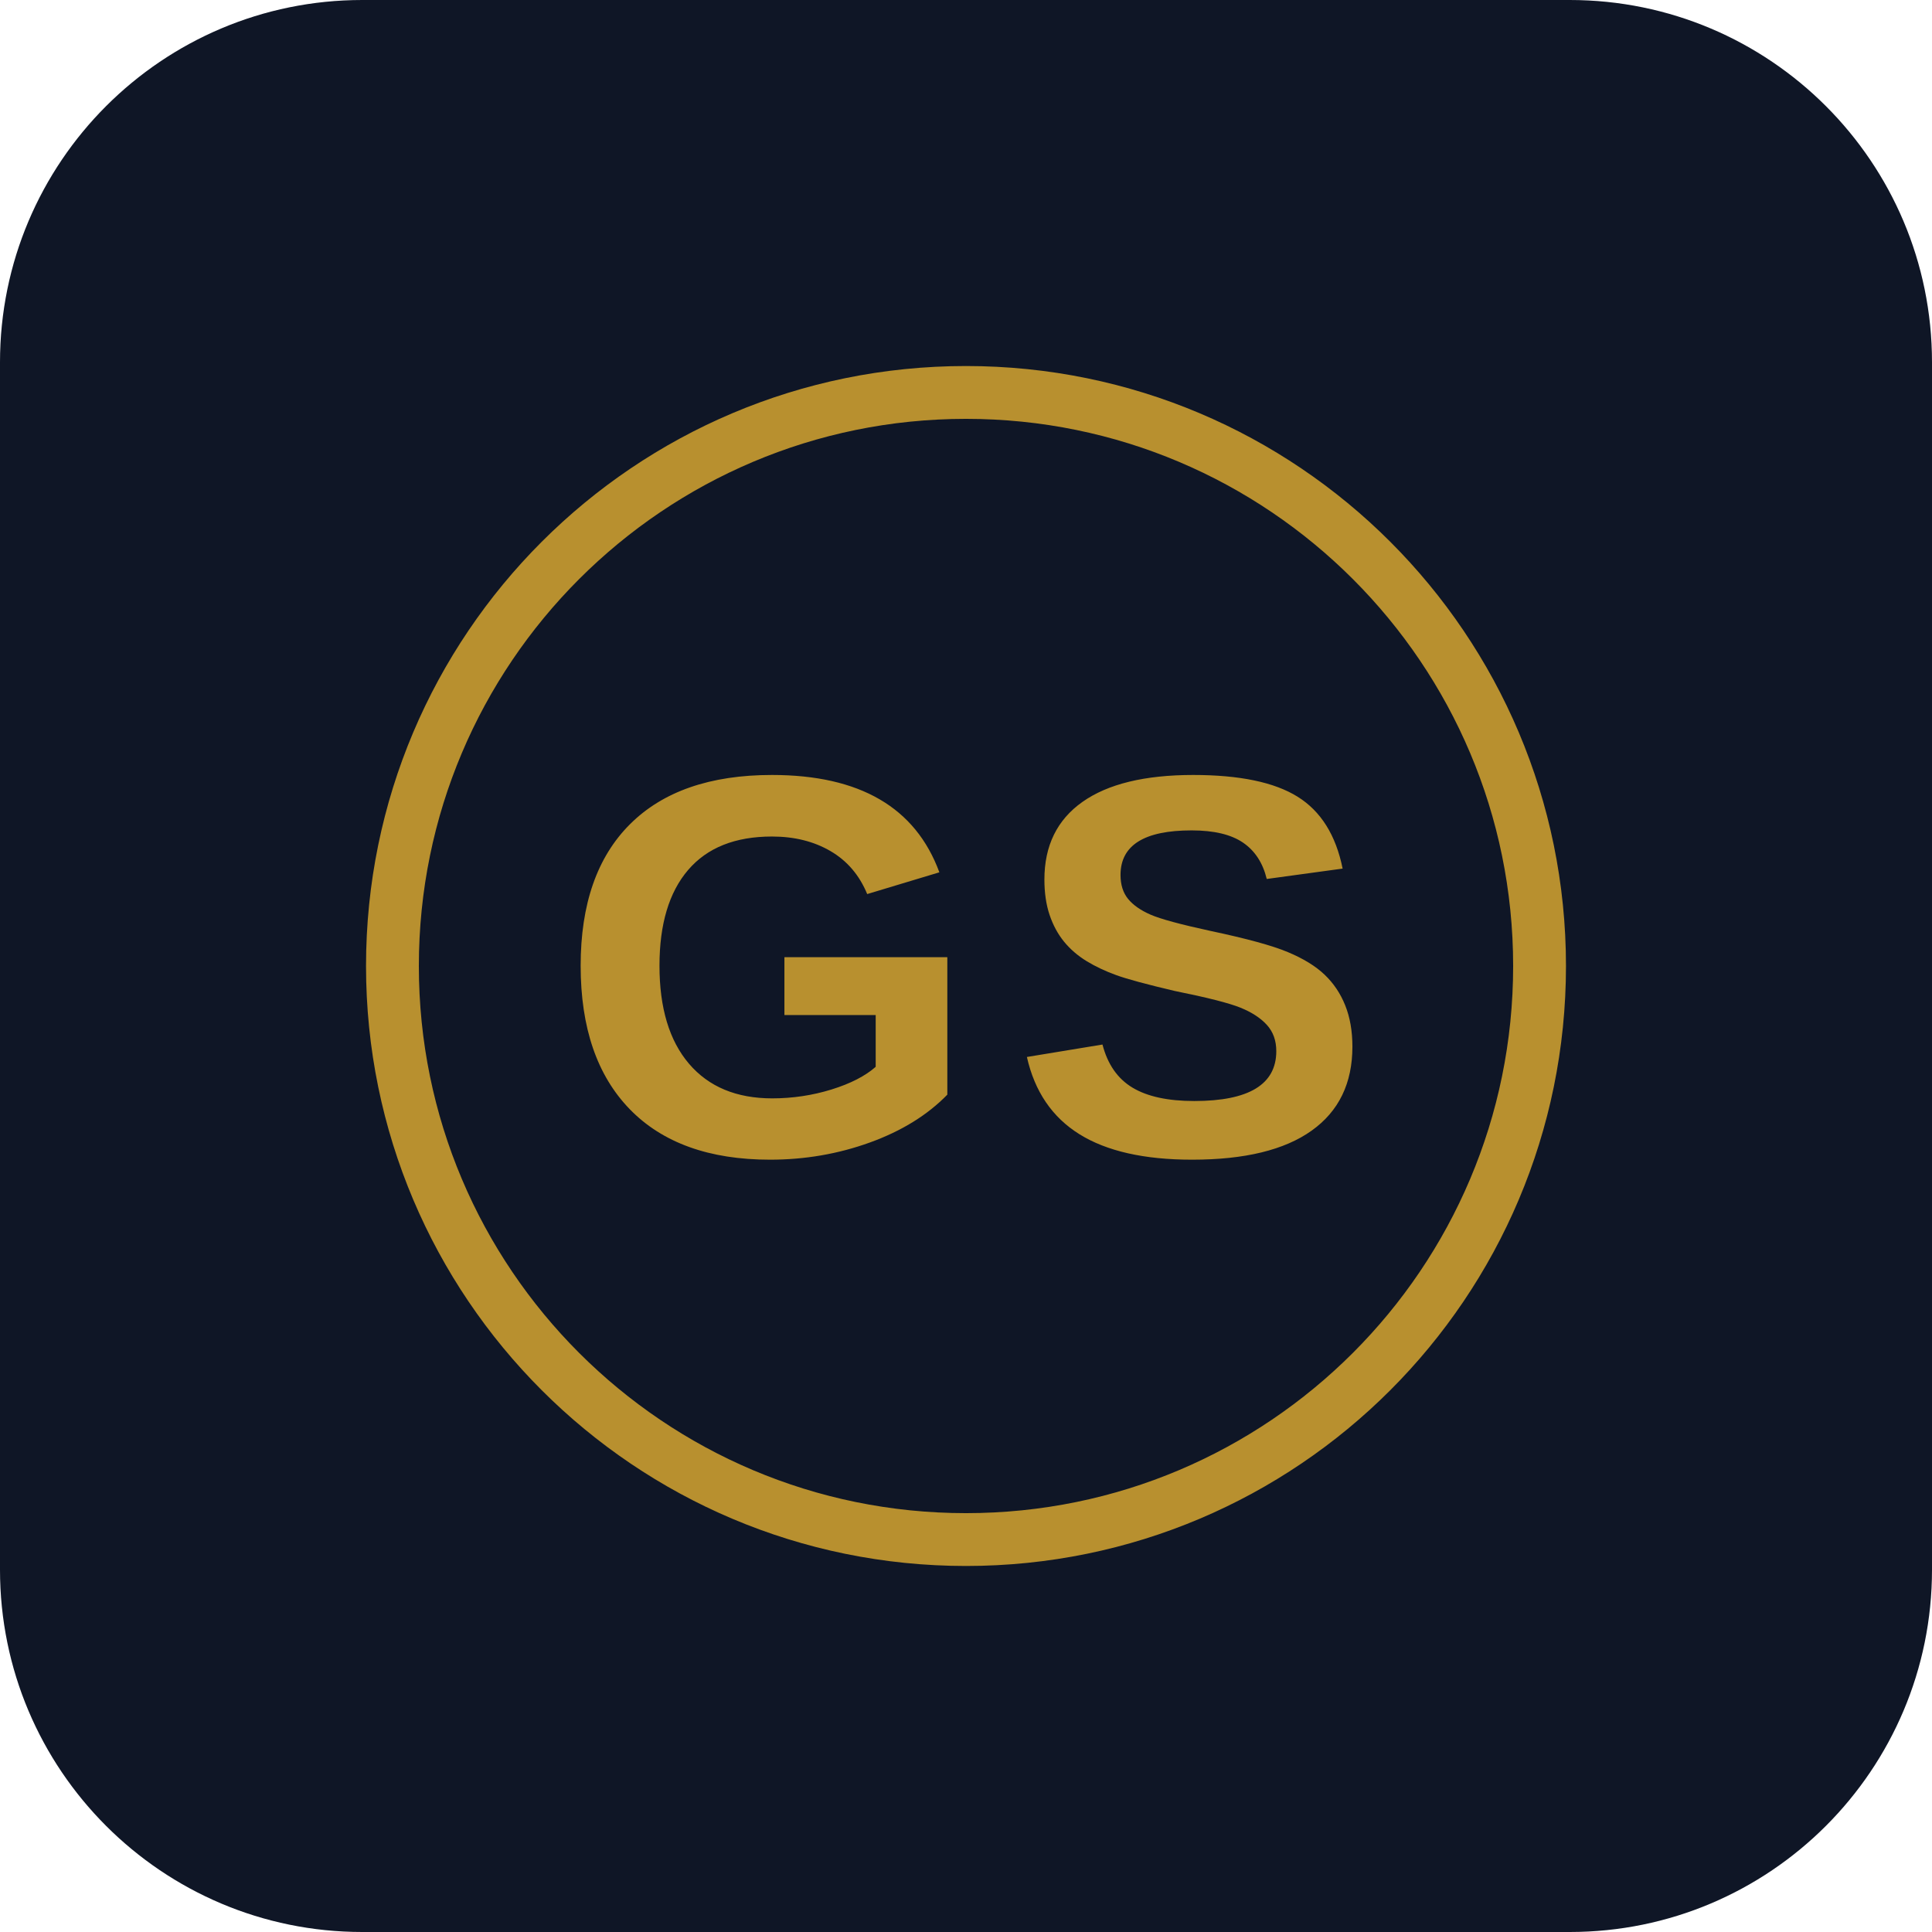
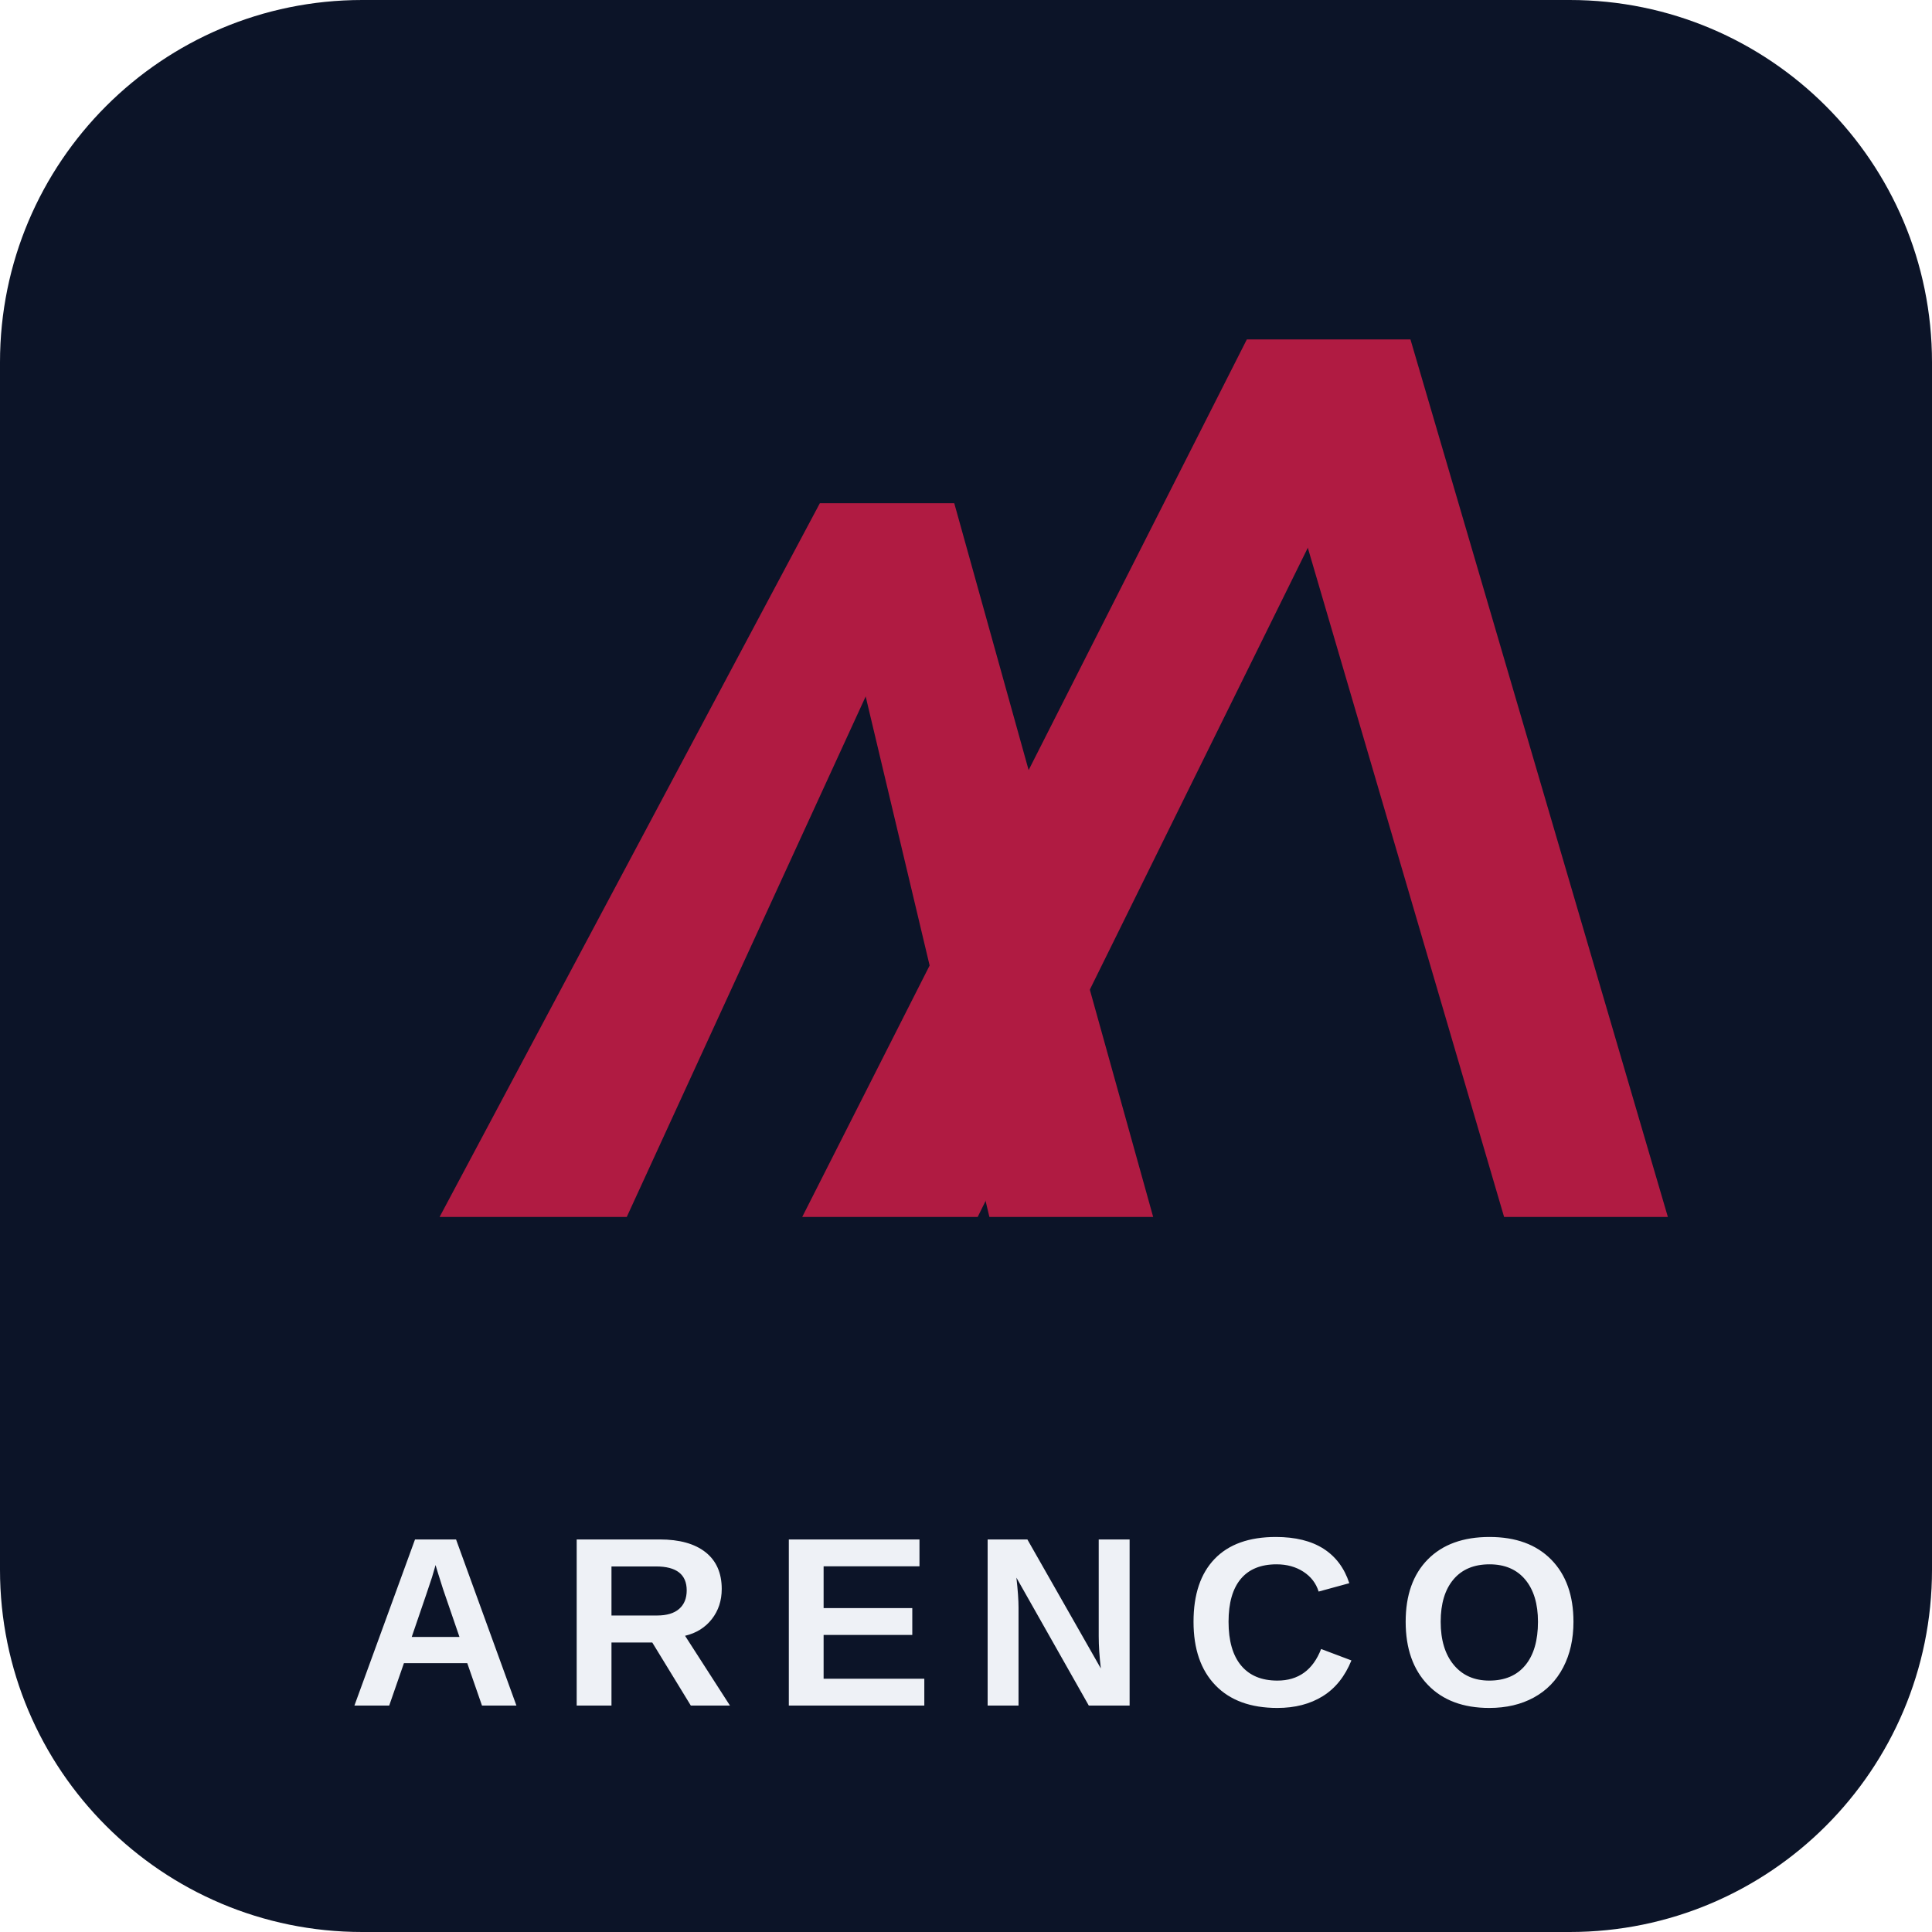
- <svg xmlns="http://www.w3.org/2000/svg" width="512" height="512" viewBox="0 0 512 512">
-   <rect width="512" height="512" rx="96" fill="#0f1626" />
-   <circle cx="256" cy="256" r="152" fill="none" stroke="#b8902f" stroke-width="14" />
-   <text x="256" y="256" font-family="Arial, Helvetica, sans-serif" font-size="144" font-weight="bold" fill="#b8902f" text-anchor="middle" dominant-baseline="central" letter-spacing="8">GS</text>
+ <svg xmlns="http://www.w3.org/2000/svg" viewBox="0 0 512 512">
+   <defs>
+     <clipPath id="il">
+       <polygon points="222,158 245,158 189,280 157,280" />
+     </clipPath>
+     <clipPath id="bl">
+       <polygon points="295,130 323,130 249,280 219,280" />
+     </clipPath>
+   </defs>
+   <rect width="512" height="512" rx="96" fill="#0c1428" />
+   <g transform="translate(70,90) scale(1.55)">
+     <g fill="#B01B42">
+       <polygon points="95,28 118,28 62,150 30,150" />
+       <polygon points="95,28 118,28 152,150 124,150" />
+       <polygon points="168,0 196,0 122,150 92,150" />
+       <polygon points="168,0 196,0 240,150 212,150" />
+     </g>
+   </g>
+   <text x="256" y="452" text-anchor="middle" font-family="Arial, sans-serif" font-weight="bold" font-size="64" letter-spacing="10" fill="#eef1f6">ARENCO</text>
</svg>
